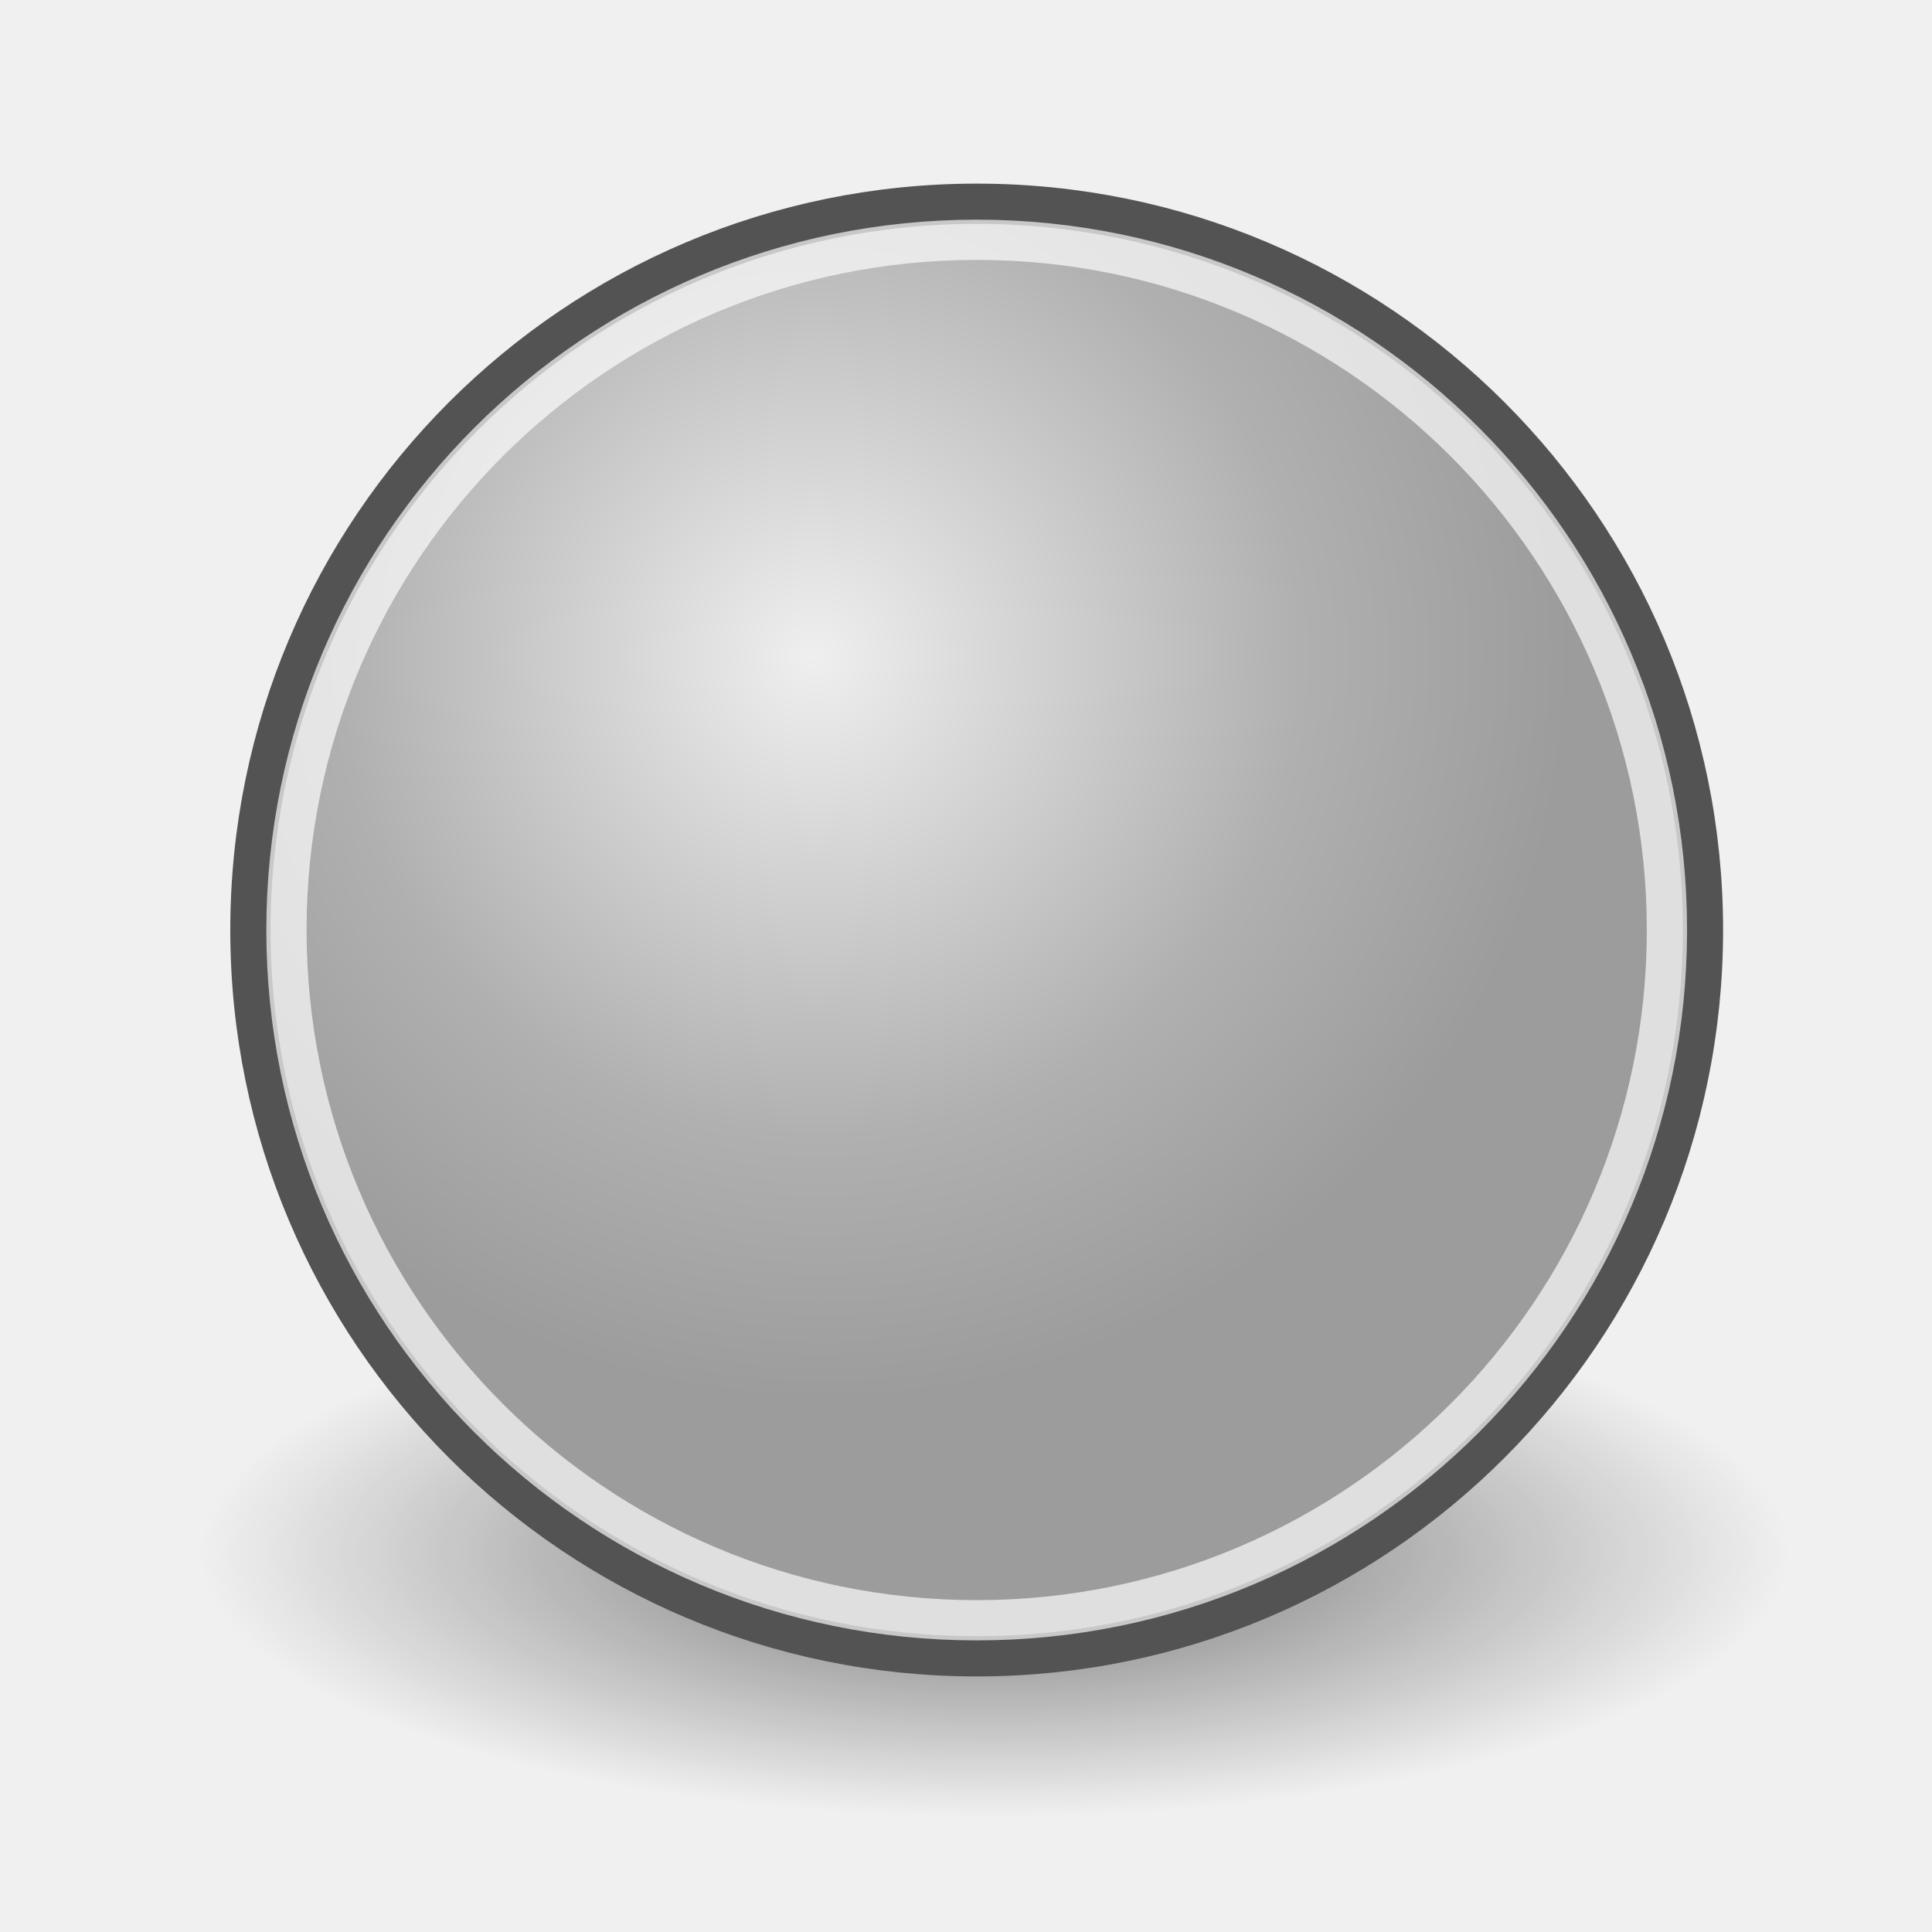
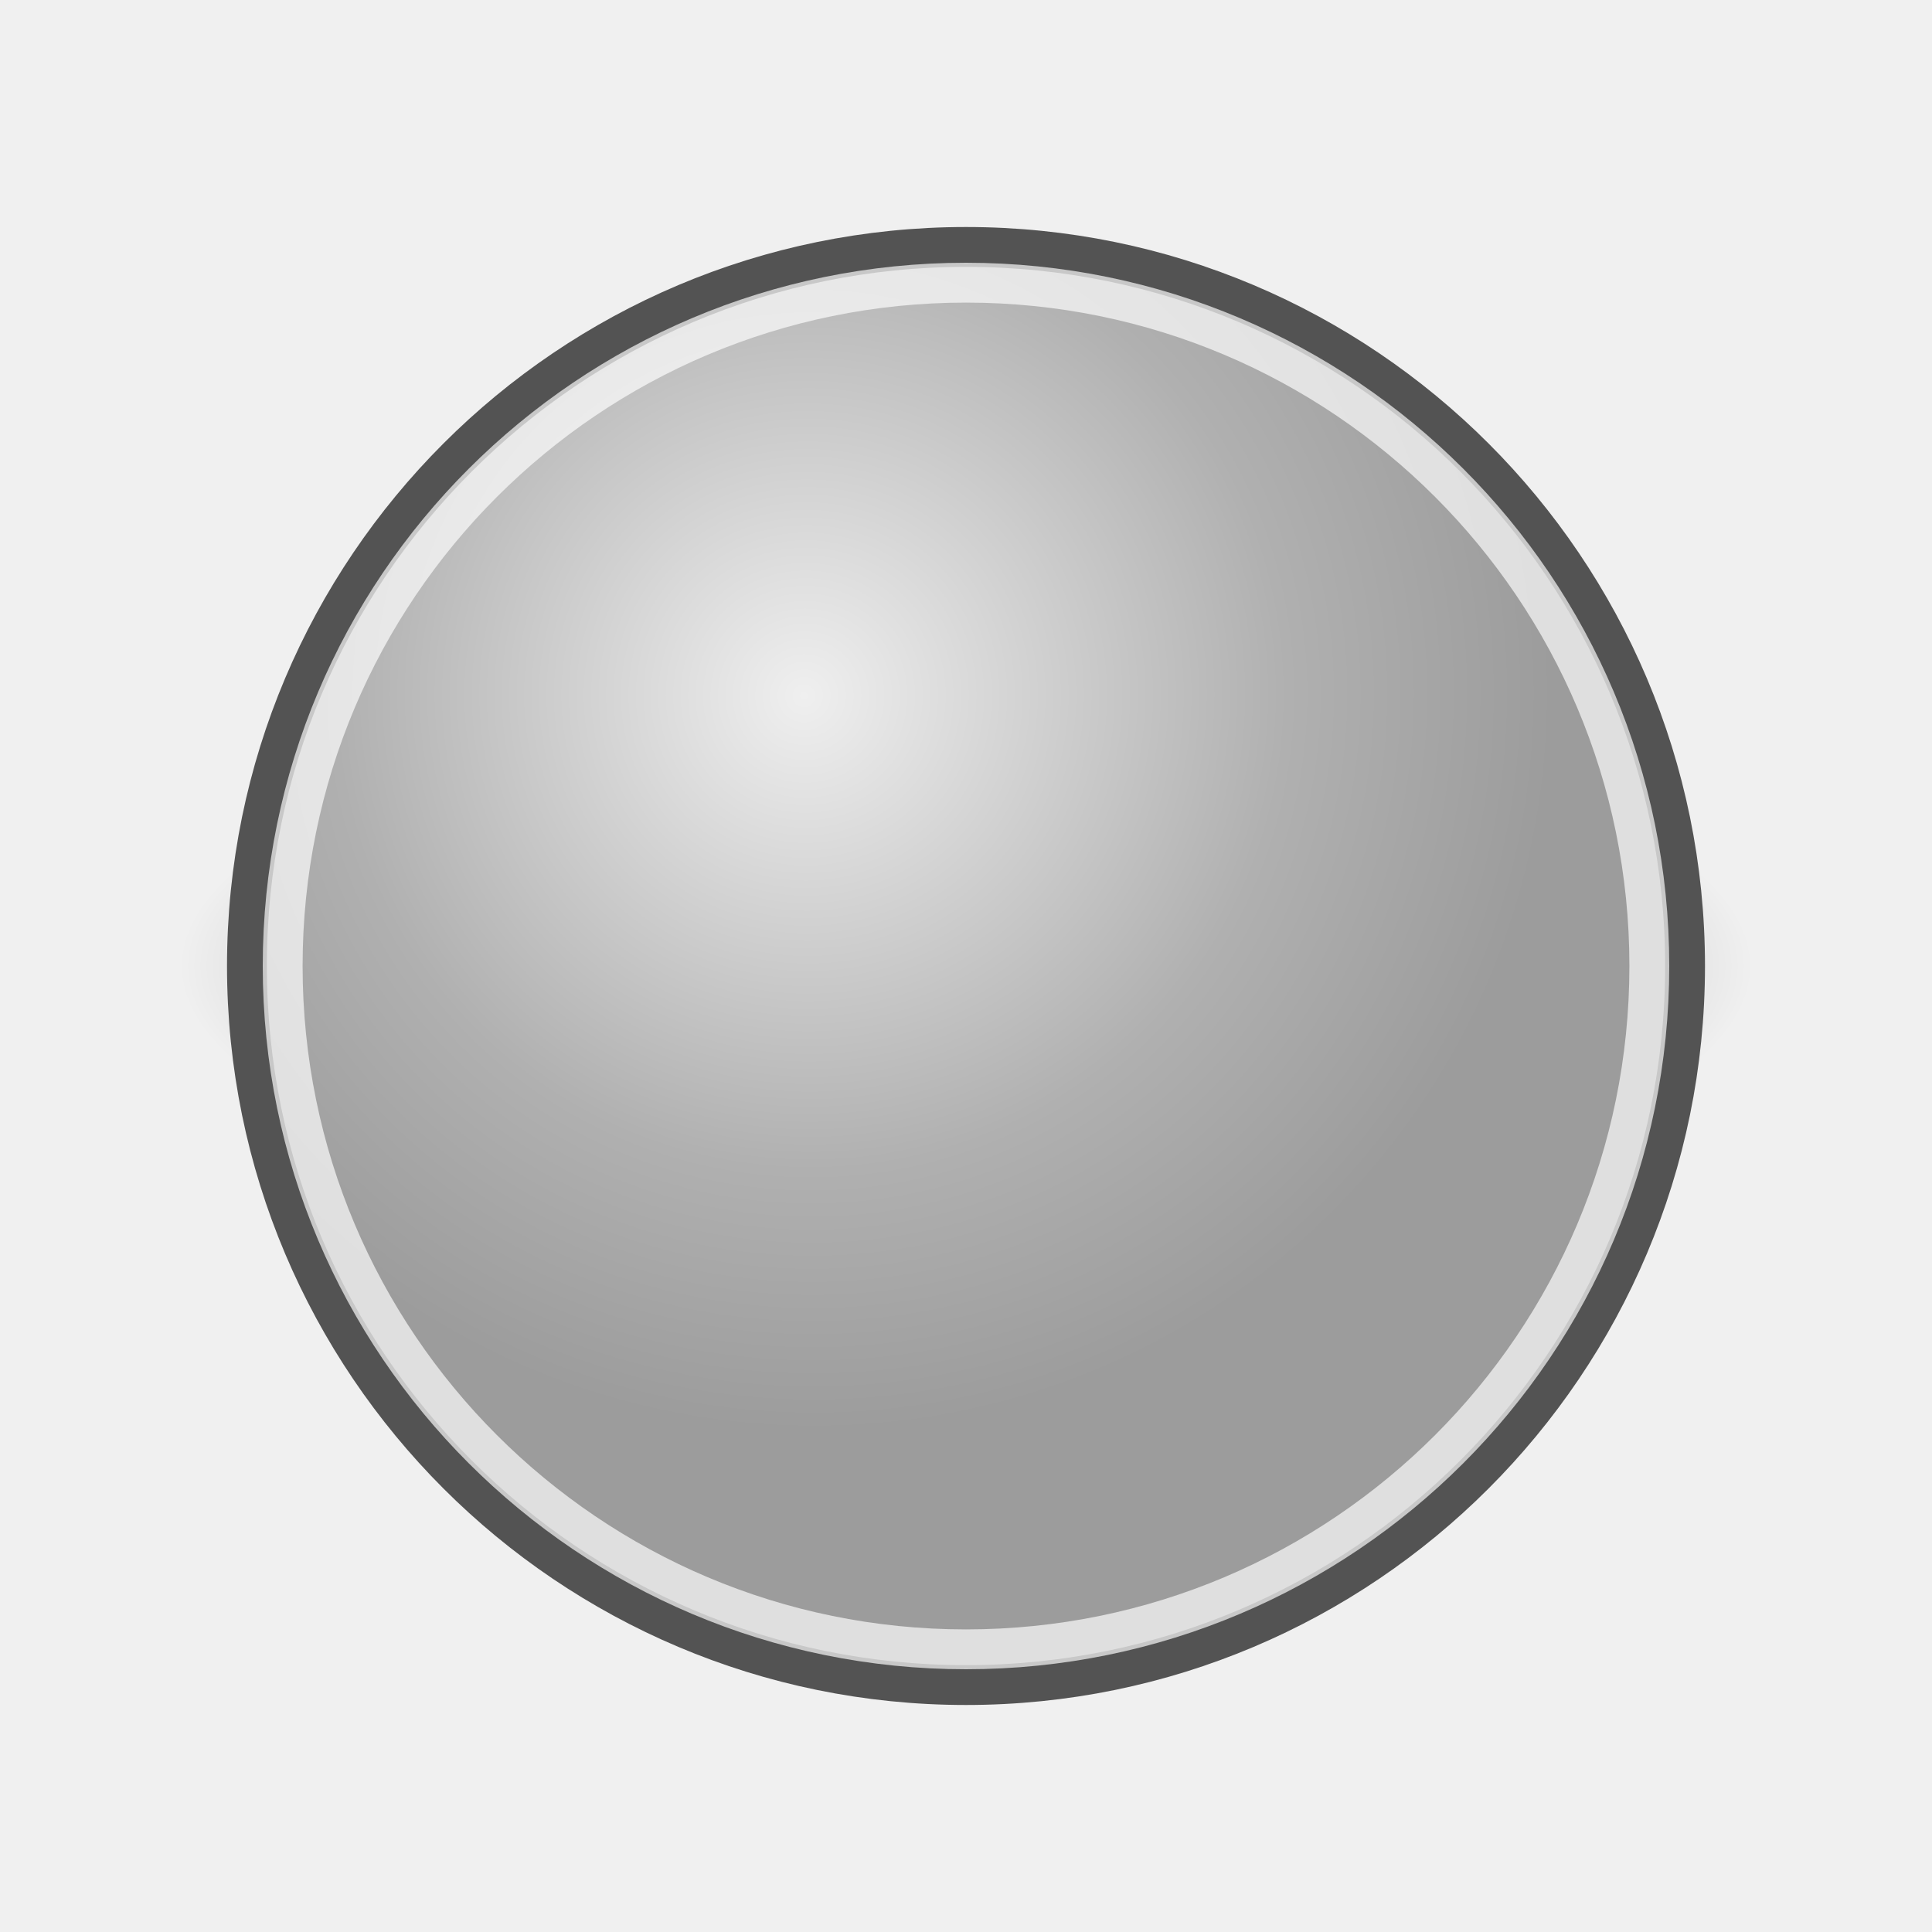
- <svg xmlns="http://www.w3.org/2000/svg" xmlns:xlink="http://www.w3.org/1999/xlink" id="svg4376" height="48px" width="48px">
+ <svg xmlns="http://www.w3.org/2000/svg" xmlns:xlink="http://www.w3.org/1999/xlink" id="svg4376" height="16" width="16" version="1.1">
  <defs id="defs3">
    <linearGradient id="linearGradient3290">
      <stop id="stop3292" offset="0" style="stop-color:#efefef;stop-opacity:1;" />
      <stop style="stop-color:#b0b0b0;stop-opacity:1;" offset="0.645" id="stop3294" />
      <stop id="stop3296" offset="1" style="stop-color:#9c9c9c;stop-opacity:1;" />
    </linearGradient>
-     <radialGradient r="8.902" fy="15.756" fx="29.158" cy="15.721" cx="29.288" gradientUnits="userSpaceOnUse" id="radialGradient2714" xlink:href="#linearGradient3290" />
+     <radialGradient r="8.902" fy="15.756" fx="29.158" cy="15.721" cx="29.288" gradientUnits="userSpaceOnUse" id="radialGradient2714" xlink:href="#linearGradient3290" gradientTransform="matrix(0.6874369,0,0,0.6874369,-13.38801,26.93277)" />
    <linearGradient id="linearGradient2509">
      <stop style="stop-color:#fffbd5;stop-opacity:1;" offset="0" id="stop2511" />
      <stop style="stop-color:#edd400;stop-opacity:1;" offset="1" id="stop2513" />
    </linearGradient>
    <radialGradient gradientTransform="matrix(1.25,0,0,1.25,53.52055,-13.37211)" id="aigrd2" cx="25.053" cy="39.593" r="15.757" fx="25.053" fy="39.593" gradientUnits="userSpaceOnUse">
      <stop offset="0" style="stop-color:#777777;stop-opacity:1;" id="stop8602" />
      <stop offset="1" style="stop-color:#000000" id="stop8604" />
    </radialGradient>
    <linearGradient id="linearGradient4565">
      <stop id="stop4567" offset="0" style="stop-color:#000000;stop-opacity:1;" />
      <stop id="stop4569" offset="1" style="stop-color:#000000;stop-opacity:0;" />
    </linearGradient>
    <linearGradient id="linearGradient3824">
      <stop id="stop3826" offset="0" style="stop-color:#ffffff;stop-opacity:1;" />
      <stop id="stop3828" offset="1" style="stop-color:#c9c9c9;stop-opacity:1;" />
    </linearGradient>
    <linearGradient id="linearGradient3800">
      <stop id="stop3802" offset="0" style="stop-color:#ffeed6;stop-opacity:1;" />
      <stop style="stop-color:#e49c2f;stop-opacity:1;" offset="0.5" id="stop8664" />
      <stop id="stop3804" offset="1" style="stop-color:#ffc66c;stop-opacity:1;" />
    </linearGradient>
-     <radialGradient gradientUnits="userSpaceOnUse" gradientTransform="matrix(1,0,0,0.333333,0,25.71429)" r="19.714" fy="38.571" fx="24.714" cy="38.571" cx="24.714" id="radialGradient4571" xlink:href="#linearGradient4565" />
+     <radialGradient gradientUnits="userSpaceOnUse" gradientTransform="matrix(0.33,0,0,0.1099999,-0.1557139,35.75714)" r="19.714" fy="38.571" fx="24.714" cy="38.571" cx="24.714" id="radialGradient4571" xlink:href="#linearGradient4565" />
    <radialGradient xlink:href="#aigrd2" id="radialGradient2211" gradientUnits="userSpaceOnUse" gradientTransform="matrix(1.25,0,0,1.25,39.41053,-19.20819)" cx="25.053" cy="39.593" fx="25.053" fy="39.593" r="15.757" />
    <radialGradient xlink:href="#aigrd2" id="radialGradient2213" gradientUnits="userSpaceOnUse" gradientTransform="matrix(1.357899,0,0,0.416667,55.84561,15.2093)" cx="-23.452" cy="38.603" fx="-23.452" fy="38.603" r="15.757" />
    <radialGradient xlink:href="#aigrd2" id="radialGradient1342" gradientUnits="userSpaceOnUse" gradientTransform="matrix(0.28431,0,0,0.416667,30.45155,18.23307)" cx="-23.452" cy="38.603" fx="-23.452" fy="38.603" r="15.757" />
  </defs>
-   <g id="layer1">
-     <path d="M 44.429 38.571 A 19.714 6.571 0 1 1  5,38.571 A 19.714 6.571 0 1 1  44.429 38.571 z" id="path4563" style="opacity:0.532;color:#000000;fill:url(#radialGradient4571);fill-opacity:1.0;fill-rule:evenodd;stroke:none;stroke-width:0.405;stroke-linecap:round;stroke-linejoin:round;marker:none;marker-start:none;marker-mid:none;marker-end:none;stroke-miterlimit:4;stroke-dasharray:none;stroke-dashoffset:0;stroke-opacity:1;visibility:visible;display:inline;overflow:visible" />
-     <path transform="matrix(2.083142,0,0,2.083142,-40.54715,-16.49224)" d="M 39.775 19.009 A 8.662 8.662 0 1 1  22.451,19.009 A 8.662 8.662 0 1 1  39.775 19.009 z" id="path4320" style="overflow:visible;display:inline;visibility:visible;stroke-opacity:1;stroke-dashoffset:0;stroke-dasharray:none;stroke-miterlimit:4;marker-end:none;marker-mid:none;marker-start:none;marker:none;stroke-linejoin:round;stroke-linecap:round;stroke-width:0.48;stroke:#535353;fill-rule:evenodd;fill-opacity:1;fill:url(#radialGradient2714);color:#000000;opacity:1" />
-     <path transform="matrix(1.979782,0,0,1.979782,-37.33128,-14.52746)" style="opacity:0.677;color:#000000;fill:none;fill-opacity:1;fill-rule:evenodd;stroke:#ffffff;stroke-width:0.505;stroke-linecap:round;stroke-linejoin:round;marker:none;marker-start:none;marker-mid:none;marker-end:none;stroke-miterlimit:4;stroke-dasharray:none;stroke-dashoffset:0;stroke-opacity:1;visibility:visible;display:inline;overflow:visible" id="path4322" d="M 39.775 19.009 A 8.662 8.662 0 1 1  22.451,19.009 A 8.662 8.662 0 1 1  39.775 19.009 z" />
+   <g id="layer1" transform="translate(0,-32)">
+     <ellipse id="path4563" style="color:#000000;display:inline;overflow:visible;visibility:visible;opacity:0.532;fill:url(#radialGradient4571);fill-opacity:1;fill-rule:evenodd;stroke:none;stroke-width:0.405;stroke-linecap:round;stroke-linejoin:round;stroke-miterlimit:4;stroke-dasharray:none;stroke-dashoffset:0;stroke-opacity:1;marker:none;marker-start:none;marker-mid:none;marker-end:none" cx="8" cy="40" rx="6.506" ry="2.169" />
+     <circle id="path4320" style="color:#000000;display:inline;overflow:visible;visibility:visible;opacity:1;fill:url(#radialGradient2714);fill-opacity:1;fill-rule:evenodd;stroke:#535353;stroke-width:0.33;stroke-linecap:round;stroke-linejoin:round;stroke-miterlimit:4;stroke-dasharray:none;stroke-dashoffset:0;stroke-opacity:1;marker:none;marker-start:none;marker-mid:none;marker-end:none" cx="8" cy="40" r="5.955" />
+     <circle style="color:#000000;display:inline;overflow:visible;visibility:visible;opacity:0.677;fill:none;fill-opacity:1;fill-rule:evenodd;stroke:#ffffff;stroke-width:0.33;stroke-linecap:round;stroke-linejoin:round;stroke-miterlimit:4;stroke-dasharray:none;stroke-dashoffset:0;stroke-opacity:1;marker:none;marker-start:none;marker-mid:none;marker-end:none" id="path4322" cx="8" cy="40" r="5.659" />
  </g>
</svg>
